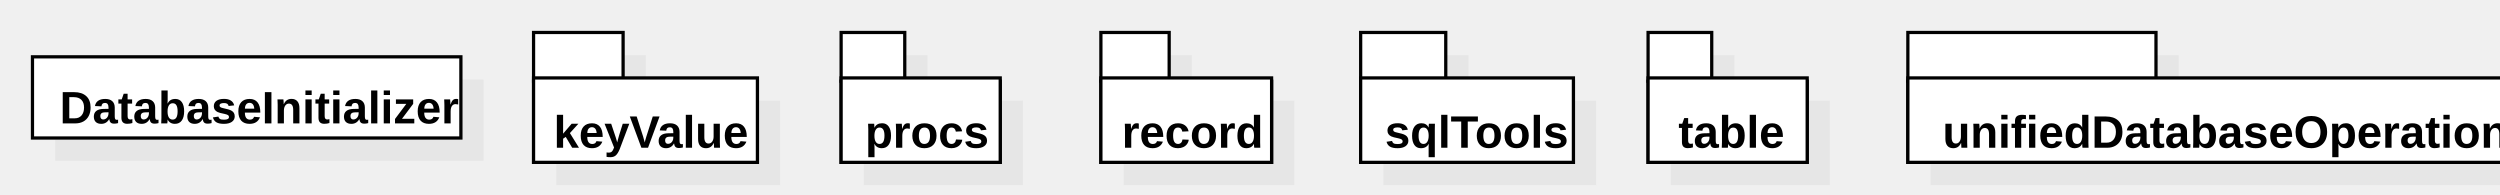
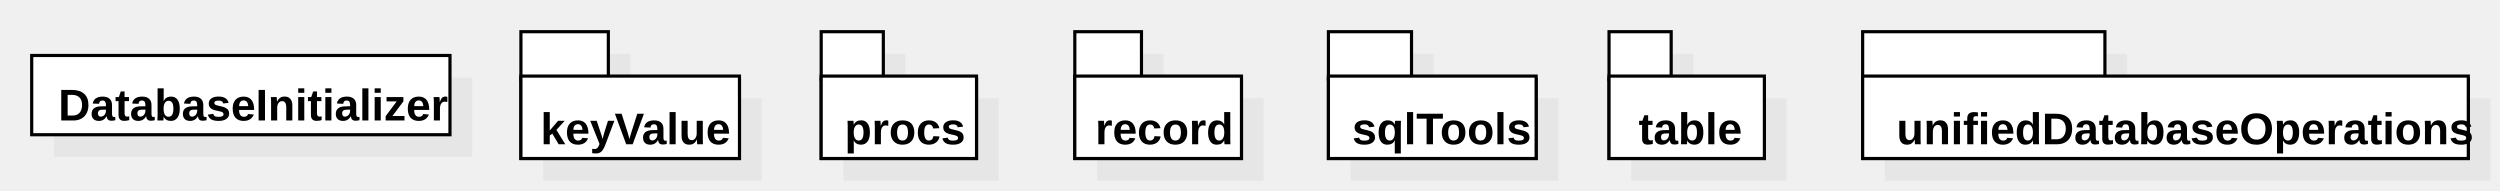
- <svg xmlns="http://www.w3.org/2000/svg" version="1.1" width="769.905" height="60">
+ <svg xmlns="http://www.w3.org/2000/svg" version="1.1" width="788.588" height="60">
  <defs />
  <g>
    <g transform="translate(-10,-10) scale(1,1)">
      <rect fill="#C0C0C0" stroke="none" x="27" y="34.5" width="131.938" height="25" opacity="0.2" />
    </g>
    <g transform="translate(-10,-10) scale(1,1)">
      <rect fill="#ffffff" stroke="none" x="20" y="27.5" width="131.938" height="25" />
    </g>
    <g transform="translate(-10,-10) scale(1,1)">
      <path fill="none" stroke="#000000" d="M 20 27.5 L 151.938 27.5 L 151.938 52.5 L 20 52.5 L 20 27.5 Z Z" stroke-miterlimit="10" />
    </g>
    <g transform="translate(-10,-10) scale(1,1)">
      <g>
        <path fill="none" stroke="none" />
        <text fill="#000000" stroke="none" font-family="Arial" font-size="14px" font-style="normal" font-weight="bold" text-decoration="none" x="28.383" y="48">DatabaseInitializer</text>
      </g>
    </g>
    <g transform="translate(-10,-10) scale(1,1)">
      <rect fill="#C0C0C0" stroke="none" x="181.317" y="27" width="27.575" height="15" opacity="0.2" />
    </g>
    <g transform="translate(-10,-10) scale(1,1)">
      <rect fill="#C0C0C0" stroke="none" x="181.317" y="41" width="68.938" height="26" opacity="0.2" />
    </g>
    <g transform="translate(-10,-10) scale(1,1)">
      <rect fill="#ffffff" stroke="none" x="174.317" y="35" width="68.938" height="25" />
    </g>
    <g transform="translate(-10,-10) scale(1,1)">
      <path fill="none" stroke="#000000" d="M 174.317 35 L 243.255 35 L 243.255 60 L 174.317 60 L 174.317 35 Z Z" stroke-miterlimit="10" />
    </g>
    <g transform="translate(-10,-10) scale(1,1)">
      <rect fill="#ffffff" stroke="none" x="174.317" y="20" width="27.575" height="15" />
    </g>
    <g transform="translate(-10,-10) scale(1,1)">
      <path fill="none" stroke="#000000" d="M 174.317 20 L 201.892 20 L 201.892 35 L 174.317 35 L 174.317 20 Z Z" stroke-miterlimit="10" />
    </g>
    <g transform="translate(-10,-10) scale(1,1)">
      <rect fill="#ffffff" stroke="none" x="174.317" y="34" width="68.938" height="26" />
    </g>
    <g transform="translate(-10,-10) scale(1,1)">
      <path fill="none" stroke="#000000" d="M 174.317 34 L 243.255 34 L 243.255 60 L 174.317 60 L 174.317 34 Z Z" stroke-miterlimit="10" />
    </g>
    <g transform="translate(-10,-10) scale(1,1)">
      <g>
        <path fill="none" stroke="none" />
        <text fill="#000000" stroke="none" font-family="Arial" font-size="14px" font-style="normal" font-weight="bold" text-decoration="none" x="180.509" y="55.5">keyValue</text>
      </g>
    </g>
    <g transform="translate(-10,-10) scale(1,1)">
      <rect fill="#C0C0C0" stroke="none" x="276.032" y="27" width="19.6" height="15" opacity="0.2" />
    </g>
    <g transform="translate(-10,-10) scale(1,1)">
      <rect fill="#C0C0C0" stroke="none" x="276.032" y="41" width="49" height="26" opacity="0.2" />
    </g>
    <g transform="translate(-10,-10) scale(1,1)">
      <rect fill="#ffffff" stroke="none" x="269.032" y="35" width="49" height="25" />
    </g>
    <g transform="translate(-10,-10) scale(1,1)">
      <path fill="none" stroke="#000000" d="M 269.032 35 L 318.032 35 L 318.032 60 L 269.032 60 L 269.032 35 Z Z" stroke-miterlimit="10" />
    </g>
    <g transform="translate(-10,-10) scale(1,1)">
      <rect fill="#ffffff" stroke="none" x="269.032" y="20" width="19.6" height="15" />
    </g>
    <g transform="translate(-10,-10) scale(1,1)">
      <path fill="none" stroke="#000000" d="M 269.032 20 L 288.632 20 L 288.632 35 L 269.032 35 L 269.032 20 Z Z" stroke-miterlimit="10" />
    </g>
    <g transform="translate(-10,-10) scale(1,1)">
      <rect fill="#ffffff" stroke="none" x="269.032" y="34" width="49" height="26" />
    </g>
    <g transform="translate(-10,-10) scale(1,1)">
      <path fill="none" stroke="#000000" d="M 269.032 34 L 318.032 34 L 318.032 60 L 269.032 60 L 269.032 34 Z Z" stroke-miterlimit="10" />
    </g>
    <g transform="translate(-10,-10) scale(1,1)">
      <g>
        <path fill="none" stroke="none" />
        <text fill="#000000" stroke="none" font-family="Arial" font-size="14px" font-style="normal" font-weight="bold" text-decoration="none" x="276.415" y="55.5">procs</text>
      </g>
    </g>
    <g transform="translate(-10,-10) scale(1,1)">
      <rect fill="#C0C0C0" stroke="none" x="356.032" y="27" width="21.029" height="15" opacity="0.2" />
    </g>
    <g transform="translate(-10,-10) scale(1,1)">
      <rect fill="#C0C0C0" stroke="none" x="356.032" y="41" width="52.572" height="26" opacity="0.2" />
    </g>
    <g transform="translate(-10,-10) scale(1,1)">
      <rect fill="#ffffff" stroke="none" x="349.032" y="35" width="52.572" height="25" />
    </g>
    <g transform="translate(-10,-10) scale(1,1)">
      <path fill="none" stroke="#000000" d="M 349.032 35 L 401.604 35 L 401.604 60 L 349.032 60 L 349.032 35 Z Z" stroke-miterlimit="10" />
    </g>
    <g transform="translate(-10,-10) scale(1,1)">
      <rect fill="#ffffff" stroke="none" x="349.032" y="20" width="21.029" height="15" />
    </g>
    <g transform="translate(-10,-10) scale(1,1)">
      <path fill="none" stroke="#000000" d="M 349.032 20 L 370.061 20 L 370.061 35 L 349.032 35 L 349.032 20 Z Z" stroke-miterlimit="10" />
    </g>
    <g transform="translate(-10,-10) scale(1,1)">
      <rect fill="#ffffff" stroke="none" x="349.032" y="34" width="52.572" height="26" />
    </g>
    <g transform="translate(-10,-10) scale(1,1)">
      <path fill="none" stroke="#000000" d="M 349.032 34 L 401.604 34 L 401.604 60 L 349.032 60 L 349.032 34 Z Z" stroke-miterlimit="10" />
    </g>
    <g transform="translate(-10,-10) scale(1,1)">
      <g>
        <path fill="none" stroke="none" />
        <text fill="#000000" stroke="none" font-family="Arial" font-size="14px" font-style="normal" font-weight="bold" text-decoration="none" x="355.477" y="55.5">record</text>
      </g>
    </g>
    <g transform="translate(-10,-10) scale(1,1)">
      <rect fill="#C0C0C0" stroke="none" x="436.032" y="27" width="26.208" height="15" opacity="0.2" />
    </g>
    <g transform="translate(-10,-10) scale(1,1)">
      <rect fill="#C0C0C0" stroke="none" x="436.032" y="41" width="65.52" height="26" opacity="0.2" />
    </g>
    <g transform="translate(-10,-10) scale(1,1)">
      <rect fill="#ffffff" stroke="none" x="429.032" y="35" width="65.52" height="25" />
    </g>
    <g transform="translate(-10,-10) scale(1,1)">
      <path fill="none" stroke="#000000" d="M 429.032 35 L 494.552 35 L 494.552 60 L 429.032 60 L 429.032 35 Z Z" stroke-miterlimit="10" />
    </g>
    <g transform="translate(-10,-10) scale(1,1)">
      <rect fill="#ffffff" stroke="none" x="429.032" y="20" width="26.208" height="15" />
    </g>
    <g transform="translate(-10,-10) scale(1,1)">
      <path fill="none" stroke="#000000" d="M 429.032 20 L 455.24 20 L 455.24 35 L 429.032 35 L 429.032 20 Z Z" stroke-miterlimit="10" />
    </g>
    <g transform="translate(-10,-10) scale(1,1)">
      <rect fill="#ffffff" stroke="none" x="429.032" y="34" width="65.52" height="26" />
    </g>
    <g transform="translate(-10,-10) scale(1,1)">
      <path fill="none" stroke="#000000" d="M 429.032 34 L 494.552 34 L 494.552 60 L 429.032 60 L 429.032 34 Z Z" stroke-miterlimit="10" />
    </g>
    <g transform="translate(-10,-10) scale(1,1)">
      <g>
        <path fill="none" stroke="none" />
        <text fill="#000000" stroke="none" font-family="Arial" font-size="14px" font-style="normal" font-weight="bold" text-decoration="none" x="436.502" y="55.5">sqlTools</text>
      </g>
    </g>
    <g transform="translate(-10,-10) scale(1,1)">
      <rect fill="#C0C0C0" stroke="none" x="524.547" y="27" width="19.6" height="15" opacity="0.2" />
    </g>
    <g transform="translate(-10,-10) scale(1,1)">
      <rect fill="#C0C0C0" stroke="none" x="524.547" y="41" width="49" height="26" opacity="0.2" />
    </g>
    <g transform="translate(-10,-10) scale(1,1)">
      <rect fill="#ffffff" stroke="none" x="517.547" y="35" width="49" height="25" />
    </g>
    <g transform="translate(-10,-10) scale(1,1)">
      <path fill="none" stroke="#000000" d="M 517.547 35 L 566.547 35 L 566.547 60 L 517.547 60 L 517.547 35 Z Z" stroke-miterlimit="10" />
    </g>
    <g transform="translate(-10,-10) scale(1,1)">
      <rect fill="#ffffff" stroke="none" x="517.547" y="20" width="19.6" height="15" />
    </g>
    <g transform="translate(-10,-10) scale(1,1)">
      <path fill="none" stroke="#000000" d="M 517.547 20 L 537.147 20 L 537.147 35 L 517.547 35 L 517.547 20 Z Z" stroke-miterlimit="10" />
    </g>
    <g transform="translate(-10,-10) scale(1,1)">
      <rect fill="#ffffff" stroke="none" x="517.547" y="34" width="49" height="26" />
    </g>
    <g transform="translate(-10,-10) scale(1,1)">
      <path fill="none" stroke="#000000" d="M 517.547 34 L 566.547 34 L 566.547 60 L 517.547 60 L 517.547 34 Z Z" stroke-miterlimit="10" />
    </g>
    <g transform="translate(-10,-10) scale(1,1)">
      <g>
        <path fill="none" stroke="none" />
        <text fill="#000000" stroke="none" font-family="Arial" font-size="14px" font-style="normal" font-weight="bold" text-decoration="none" x="526.868" y="55.5">table</text>
      </g>
    </g>
    <g transform="translate(-10,-10) scale(1,1)">
      <rect fill="#C0C0C0" stroke="none" x="604.547" y="27" width="76.416" height="15" opacity="0.2" />
    </g>
    <g transform="translate(-10,-10) scale(1,1)">
      <rect fill="#C0C0C0" stroke="none" x="604.547" y="41" width="191.041" height="26" opacity="0.2" />
    </g>
    <g transform="translate(-10,-10) scale(1,1)">
      <rect fill="#ffffff" stroke="none" x="597.547" y="35" width="191.041" height="25" />
    </g>
    <g transform="translate(-10,-10) scale(1,1)">
      <path fill="none" stroke="#000000" d="M 597.547 35 L 788.588 35 L 788.588 60 L 597.547 60 L 597.547 35 Z Z" stroke-miterlimit="10" />
    </g>
    <g transform="translate(-10,-10) scale(1,1)">
      <rect fill="#ffffff" stroke="none" x="597.547" y="20" width="76.416" height="15" />
    </g>
    <g transform="translate(-10,-10) scale(1,1)">
      <path fill="none" stroke="#000000" d="M 597.547 20 L 673.963 20 L 673.963 35 L 597.547 35 L 597.547 20 Z Z" stroke-miterlimit="10" />
    </g>
    <g transform="translate(-10,-10) scale(1,1)">
      <rect fill="#ffffff" stroke="none" x="597.547" y="34" width="191.041" height="26" />
    </g>
    <g transform="translate(-10,-10) scale(1,1)">
      <path fill="none" stroke="#000000" d="M 597.547 34 L 788.588 34 L 788.588 60 L 597.547 60 L 597.547 34 Z Z" stroke-miterlimit="10" />
    </g>
    <g transform="translate(-10,-10) scale(1,1)">
      <g>
        <path fill="none" stroke="none" />
        <text fill="#000000" stroke="none" font-family="Arial" font-size="14px" font-style="normal" font-weight="bold" text-decoration="none" x="608.233" y="55.5">unifiedDatabaseOperations</text>
      </g>
    </g>
  </g>
</svg>
